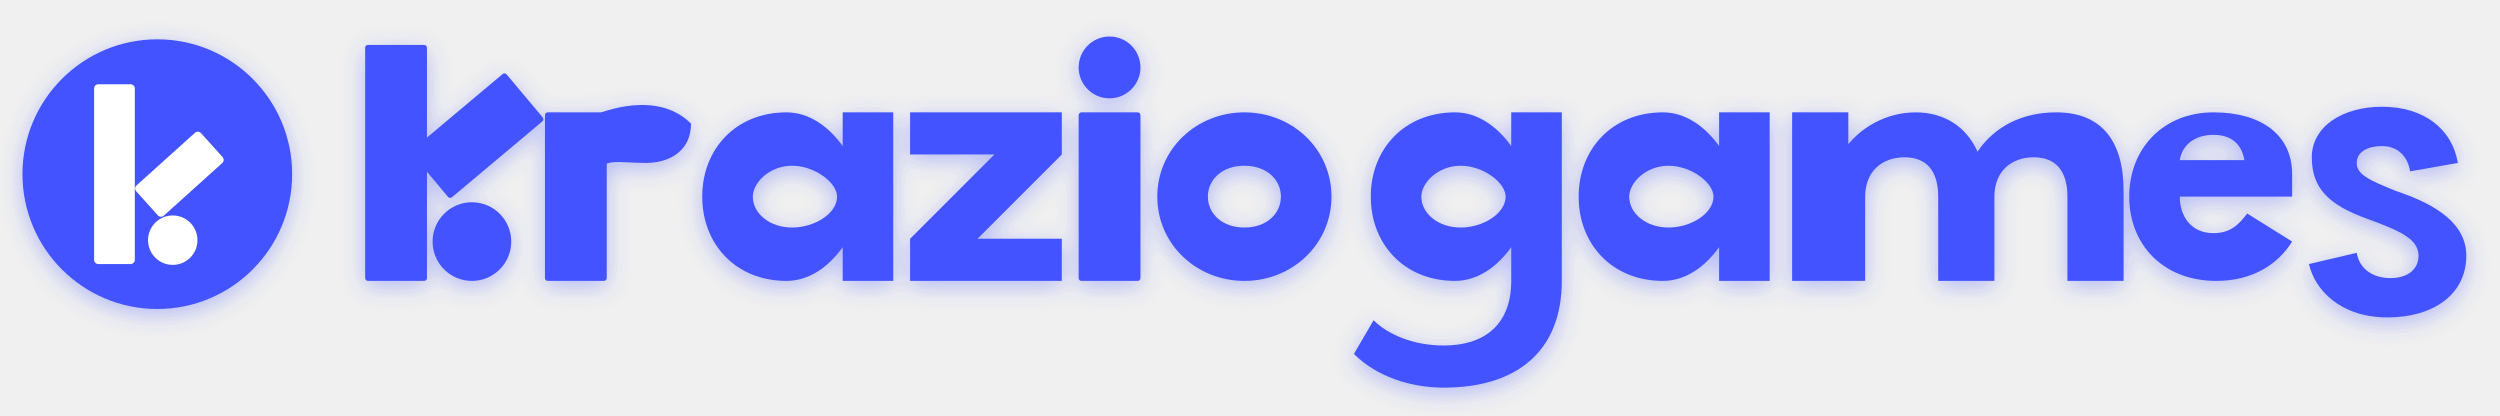
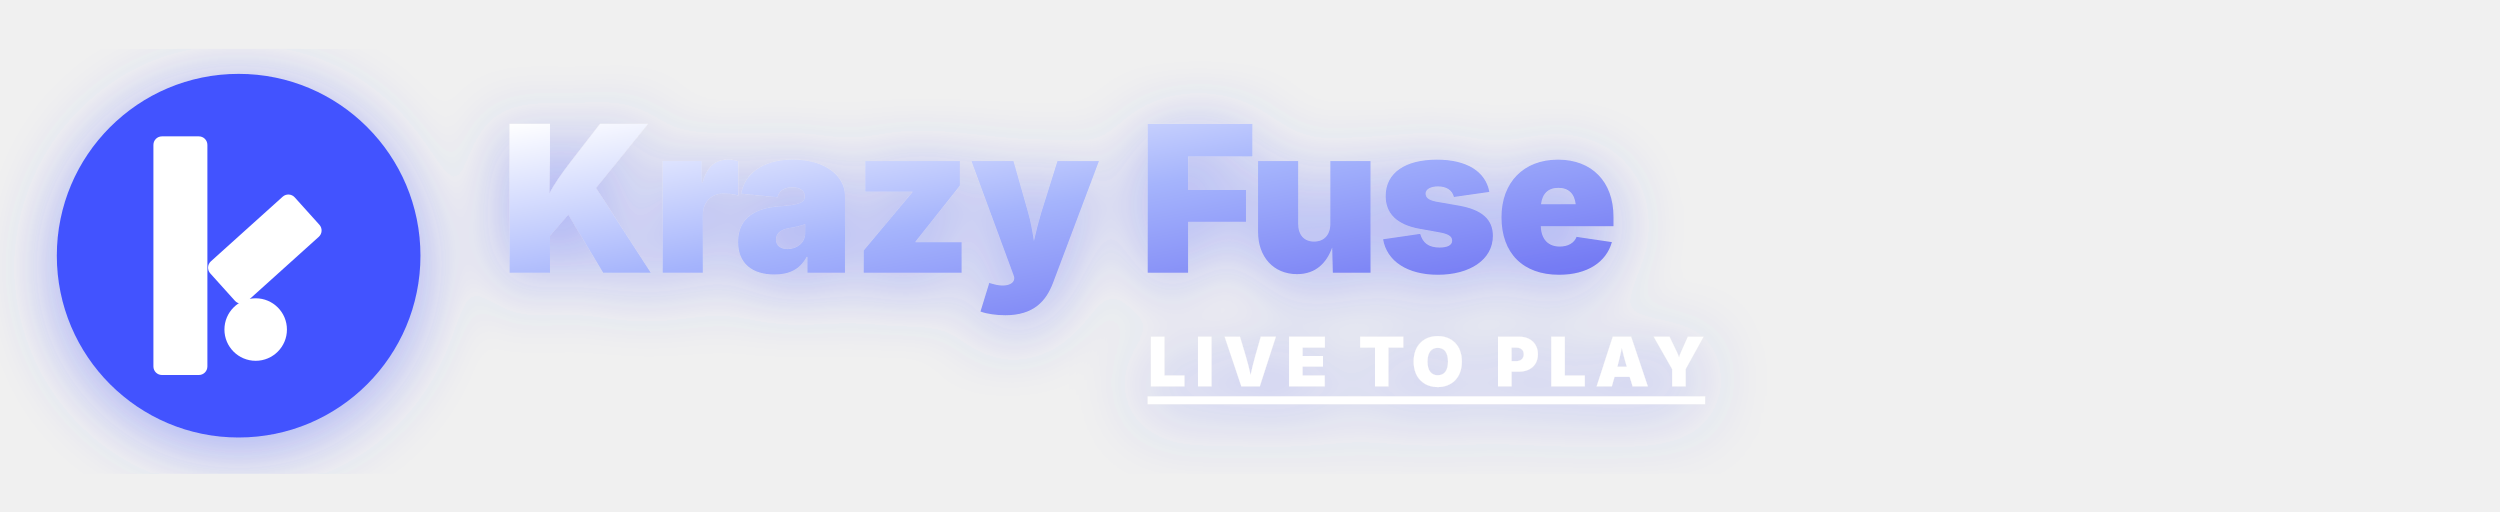
- <svg xmlns="http://www.w3.org/2000/svg" viewBox="0 0 890 148" width="100%" height="100%">
+ <svg xmlns="http://www.w3.org/2000/svg" viewBox="0 0 440 90" width="100%" height="100%">
  <defs>
-     <filter id="brand-glow" x="-10%" y="-10%" width="120%" height="120%">
-       <feDropShadow dx="0" dy="2" stdDeviation="4" flood-color="#4353ff" flood-opacity="0.35" />
+     <linearGradient id="fuseGrad" x1="0%" y1="0%" x2="100%" y2="100%">
+       <stop offset="0%" stop-color="#ffffff" />
+       <stop offset="45%" stop-color="#a5b4fc" />
+       <stop offset="100%" stop-color="#6366f1" />
+     </linearGradient>
+     <filter id="brandGlow" x="-10%" y="-10%" width="120%" height="120%">
+       <feDropShadow dx="0" dy="2" stdDeviation="6" flood-color="#4353ff" flood-opacity="0.45" />
    </filter>
  </defs>
-   <g filter="url(#brand-glow)">
-     <circle cx="56" cy="62" r="48" fill="#4353ff" />
-     <rect x="33.5" y="30" width="14.5" height="64" rx="1.5" fill="#ffffff" />
-     <rect x="47.5" y="67" width="31" height="14.5" rx="1.5" transform="rotate(-42 47.5 67)" fill="#ffffff" />
-     <circle cx="61.5" cy="85.5" r="8.8" fill="#ffffff" />
-     <rect x="130" y="16" width="22" height="84" rx="1" fill="#4353ff" />
-     <rect x="146" y="54" width="44" height="22" rx="1" transform="rotate(-40 146 54)" fill="#4353ff" />
-     <circle cx="168" cy="86" r="14" fill="#4353ff" />
-     <rect x="194" y="40" width="22" height="60" rx="1" fill="#4353ff" />
-     <path d="M 214 40 C 226 36 238 36 246 44 C 246 54 238 58 230 58 C 220 58 214 56 214 62 Z" fill="#4353ff" />
-     <path d="M 280 40 C 262 40 250 53 250 70 C 250 87 262 100 280 100 C 288 100 295 95 300 88 L 300 100 L 318 100 L 318 40 L 300 40 L 300 52 C 295 45 288 40 280 40 Z M 282 59 C 290 59 298 65 298 70 C 298 76 290 81 282 81 C 274 81 268 76 268 70 C 268 65 274 59 282 59 Z" fill="#4353ff" />
-     <polygon points="324,40 378,40 378,55 348,85 378,85 378,100 324,100 324,85 354,55 324,55" fill="#4353ff" />
-     <circle cx="395" cy="24" r="11" fill="#4353ff" />
-     <rect x="384" y="40" width="22" height="60" rx="1" fill="#4353ff" />
-     <path d="M 443 40 C 426 40 412 53 412 70 C 412 87 426 100 443 100 C 460 100 474 87 474 70 C 474 53 460 40 443 40 Z M 443 59 C 451 59 456 64 456 70 C 456 76 451 81 443 81 C 435 81 430 76 430 70 C 430 64 435 59 443 59 Z" fill="#4353ff" />
-     <path d="M 518 40 C 500 40 488 53 488 70 C 488 87 500 100 518 100 C 526 100 533 95 538 88 L 538 100 C 538 116 528 123 514 123 C 503 123 494 119 489 114 L 482 126 C 490 134 502 138 514 138 C 540 138 556 125 556 100 L 556 40 L 538 40 L 538 52 C 533 45 526 40 518 40 Z M 520 59 C 528 59 536 65 536 70 C 536 76 528 81 520 81 C 512 81 506 76 506 70 C 506 65 512 59 520 59 Z" fill="#4353ff" />
-     <path d="M 592 40 C 574 40 562 53 562 70 C 562 87 574 100 592 100 C 600 100 607 95 612 88 L 612 100 L 630 100 L 630 40 L 612 40 L 612 52 C 607 45 600 40 592 40 Z M 594 59 C 602 59 610 65 610 70 C 610 76 602 81 594 81 C 586 81 580 76 580 70 C 580 65 586 59 594 59 Z" fill="#4353ff" />
-     <path d="M 638 40 L 658 40 L 658 100 L 638 100 Z M 656 54 C 662 45 672 40 682 40 C 692 40 700 45 704 54 C 710 45 720 40 732 40 C 748 40 756 50 756 68 L 756 100 L 736 100 L 736 70 C 736 61 732 56 724 56 C 716 56 710 61 710 70 L 710 100 L 690 100 L 690 70 C 690 61 686 56 678 56 C 670 56 664 61 664 70 L 664 100 L 644 100 Z" fill="#4353ff" />
-     <path d="M 788 40 C 770 40 758 53 758 70 C 758 87 770 100 789 100 C 802 100 811 94 816 86 L 800 76 C 797 80 794 83 788 83 C 780 83 776 77 776 70 L 816 70 C 816 68 816 65 816 62 C 816 48 805 40 788 40 Z M 776 57 C 777 51 782 48 788 48 C 794 48 798 51 799 57 Z" fill="#4353ff" />
-     <path d="M 822 82 L 839 78 C 840 84 845 87 851 87 C 857 87 861 84 861 79 C 861 73 854 70 843 66 C 829 61 823 55 823 44 C 823 33 834 26 848 26 C 863 26 873 34 875 46 L 858 49 C 857 43 853 40 848 40 C 843 40 839 42 839 46 C 839 50 843 52 853 56 C 868 61 878 68 878 79 C 878 93 866 101 850 101 C 833 101 824 91 822 82 Z" transform="translate(0, 12)" fill="#4353ff" />
+   <g filter="url(#brandGlow)">
+     <circle cx="42" cy="45" r="32" fill="#4353ff" />
+     <rect x="27" y="24" width="9.5" height="42" rx="1.5" fill="#ffffff" />
+     <rect x="36" y="47" width="20" height="9.5" rx="1.5" transform="rotate(-42 36 47)" fill="#ffffff" />
+     <circle cx="45" cy="58" r="5.5" fill="#ffffff" />
+     <text x="88" y="48" font-family="'Outfit', -apple-system, sans-serif" font-size="36" font-weight="900" letter-spacing="-0.5" fill="url(#fuseGrad)">Krazy <tspan fill="url(#fuseGrad)">Fuse</tspan>
+     </text>
+     <text x="202" y="68" font-family="'Outfit', -apple-system, sans-serif" font-size="12" font-weight="900" letter-spacing="1.5" fill="#ffffff" text-decoration="underline">LIVE TO PLAY</text>
  </g>
</svg>
